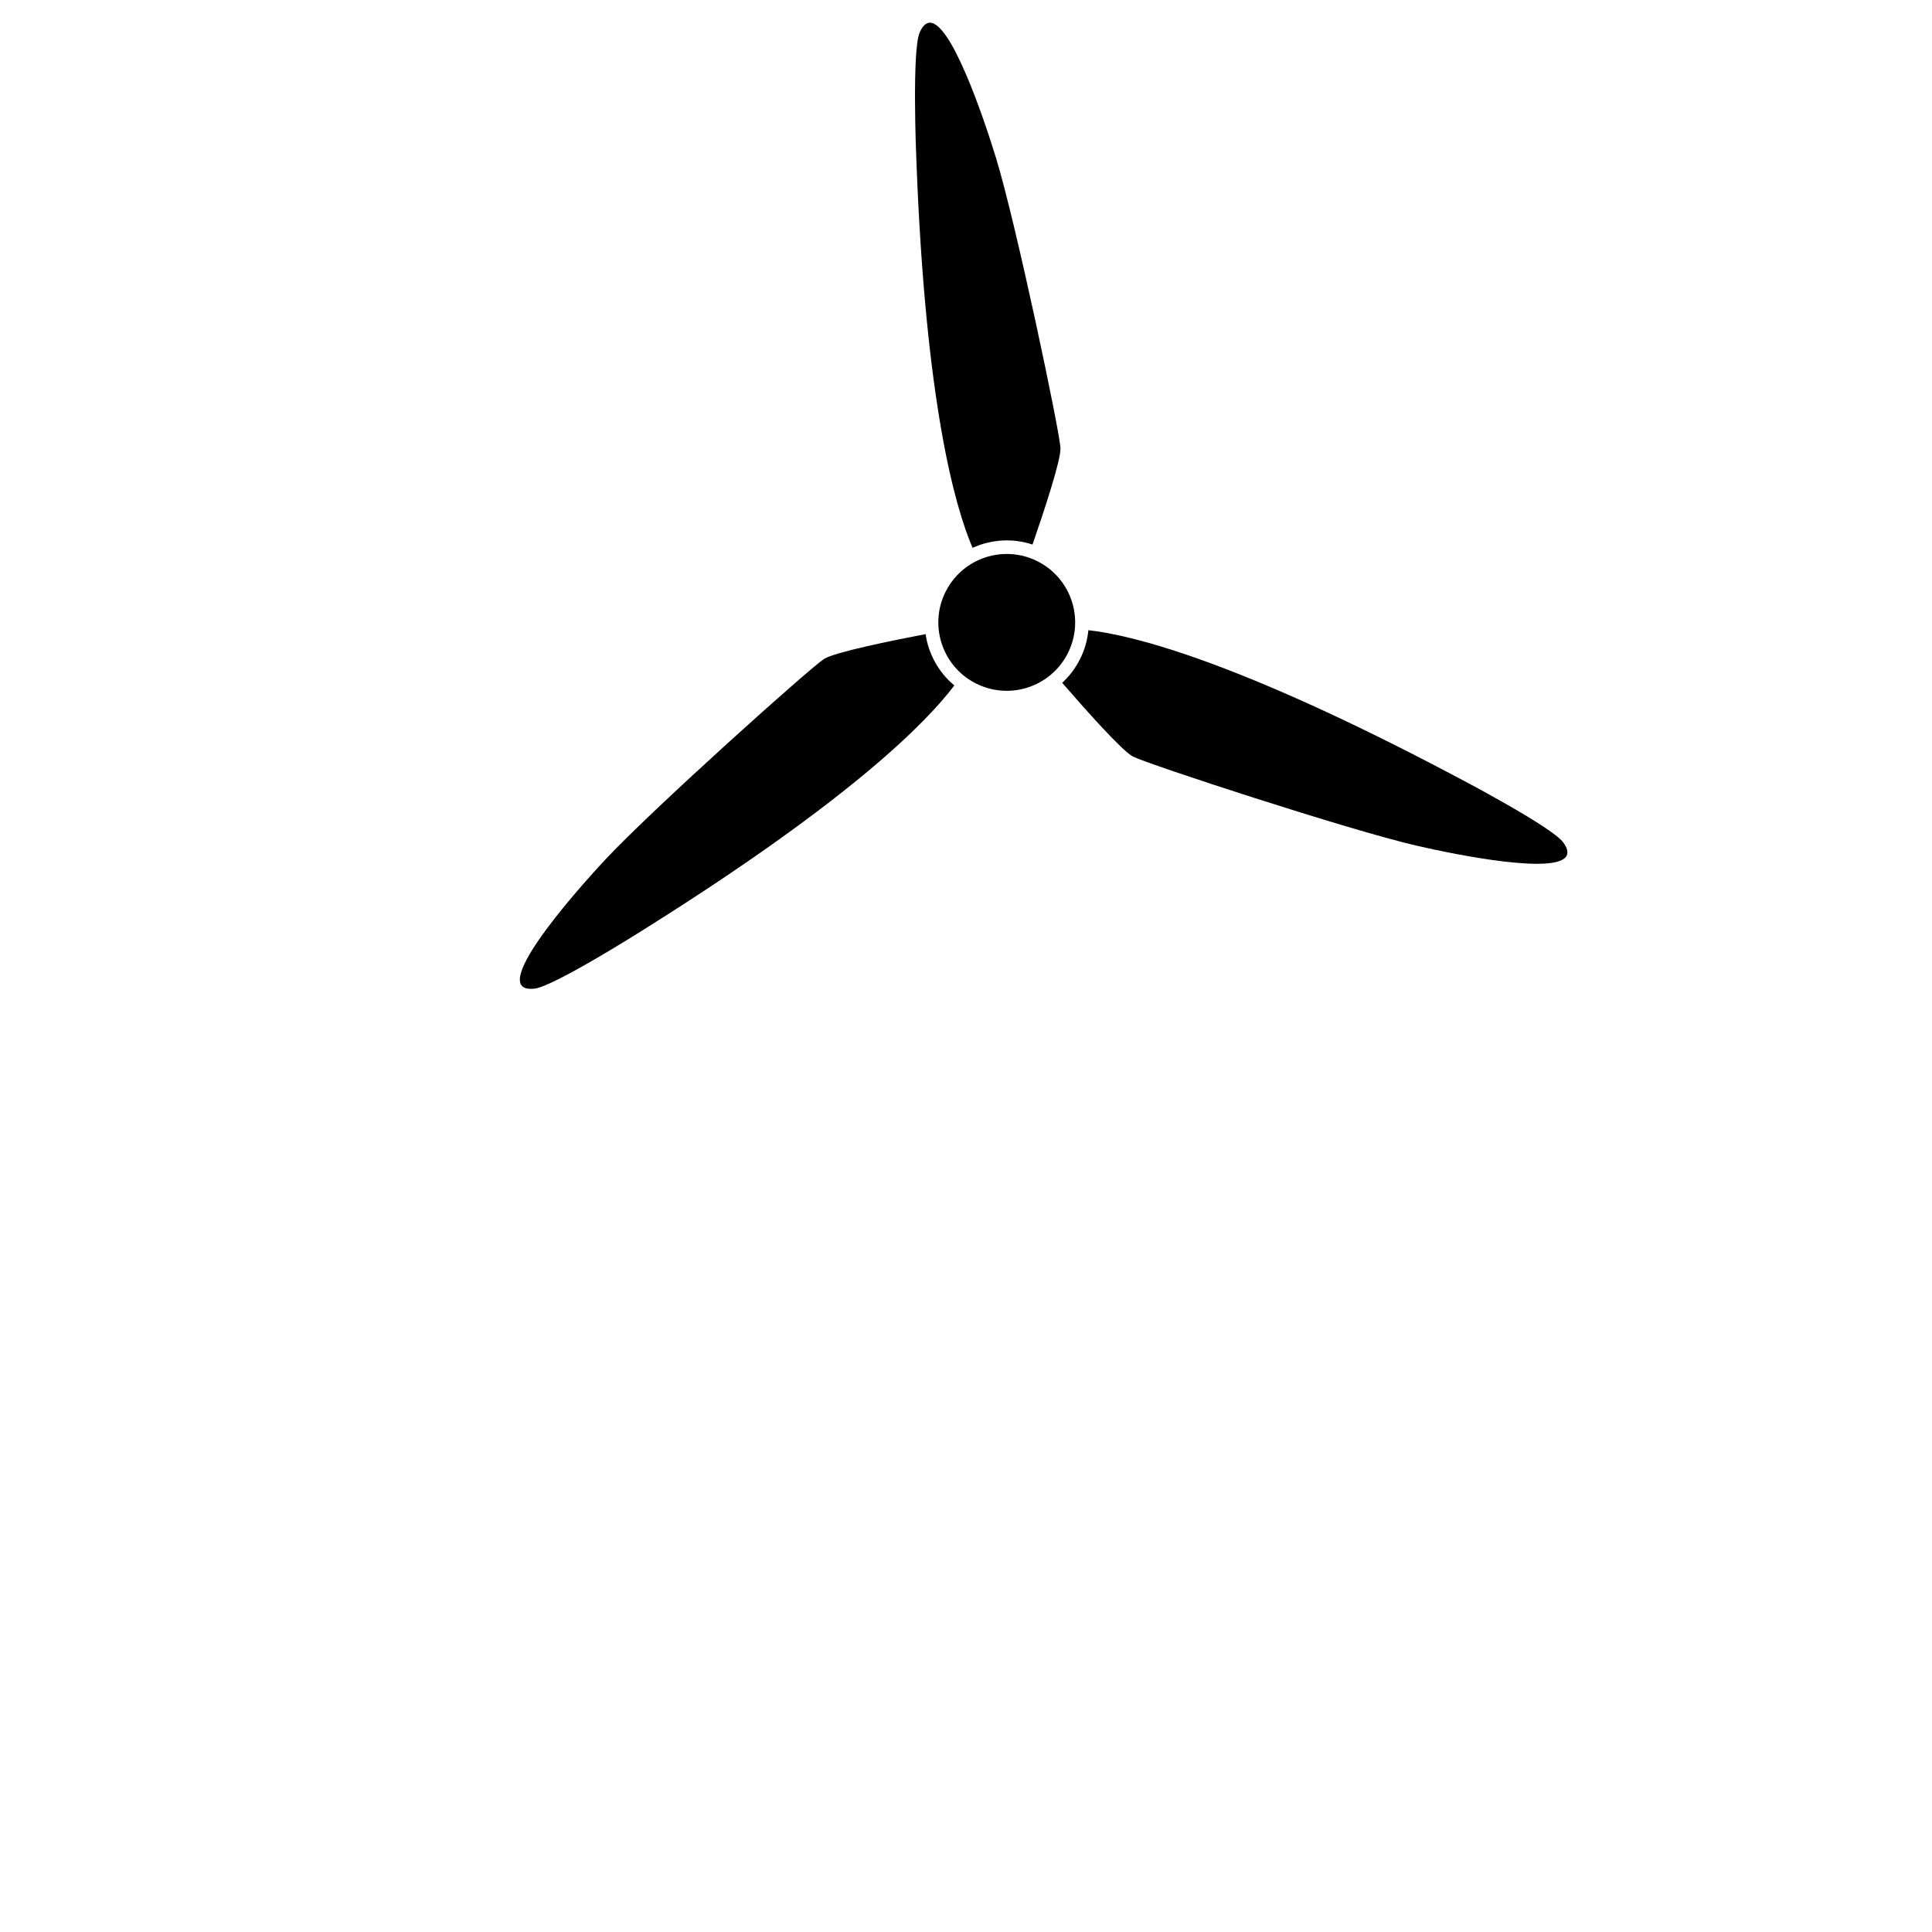
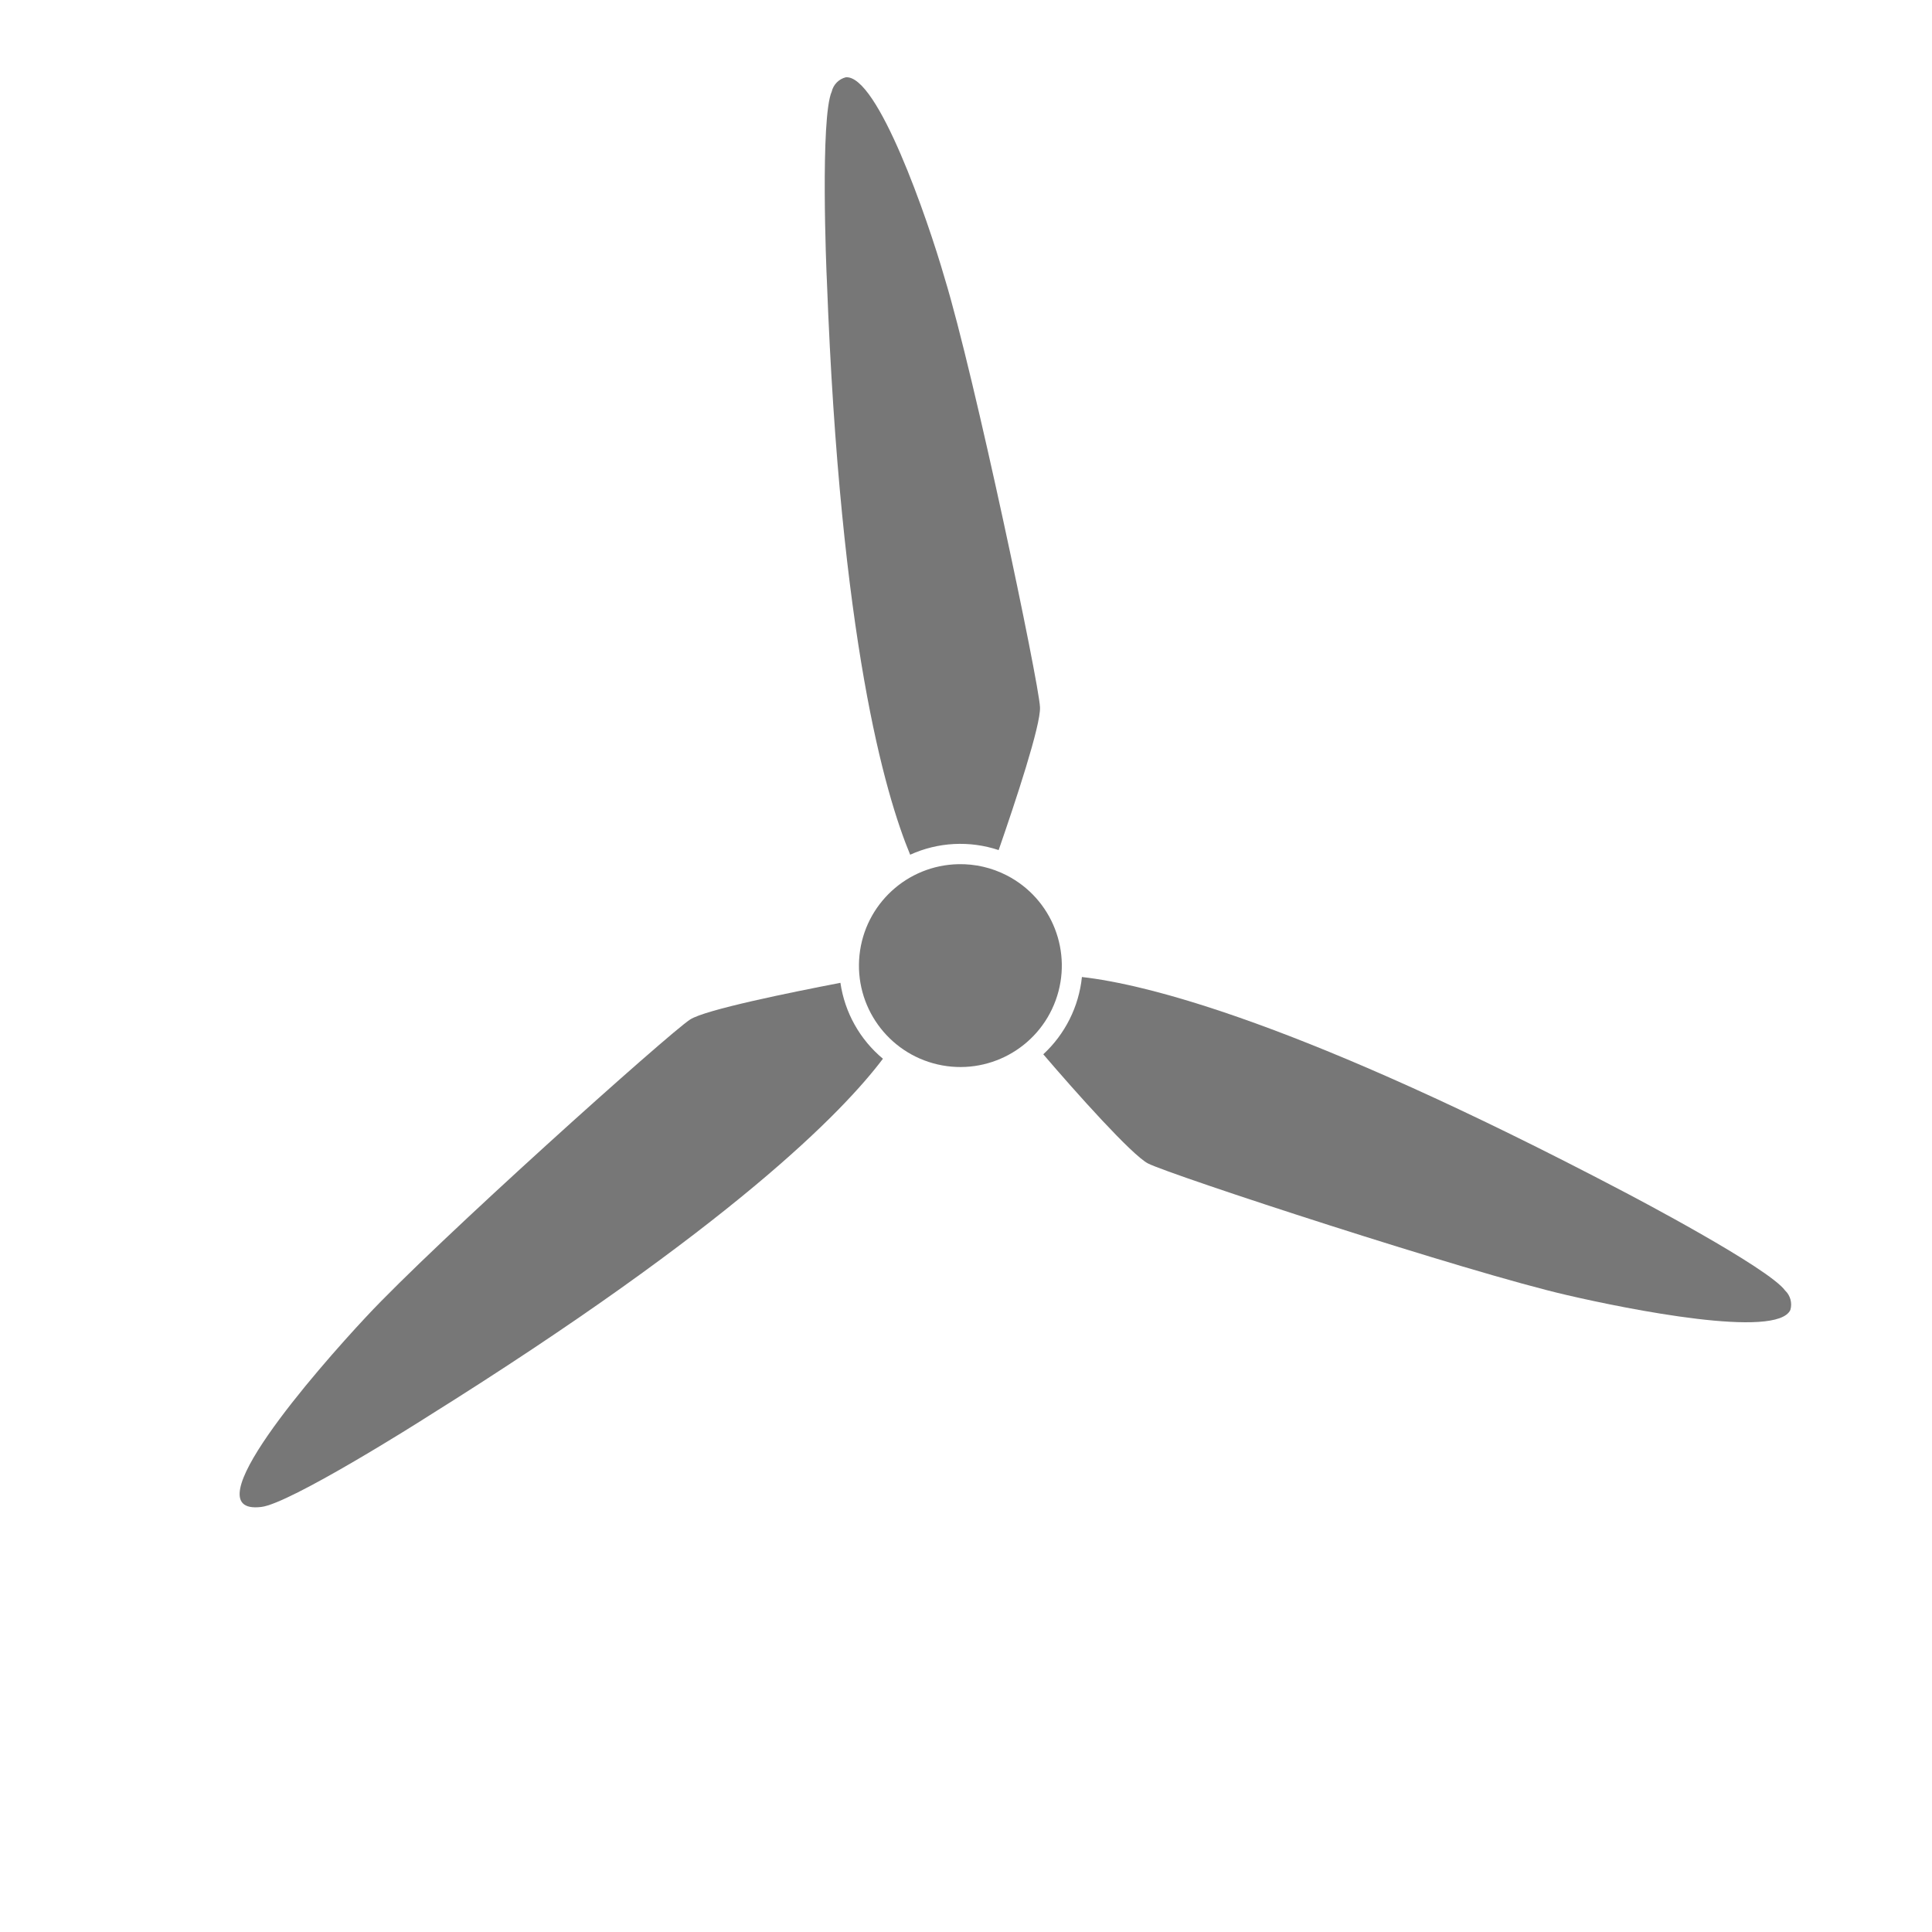
- <svg xmlns="http://www.w3.org/2000/svg" viewBox="0 0 100 100">
-   <g transform="translate(0,-952.3622)">
-     <path d="m 52.033,981.035 c -1.256,0.028 -2.456,0.725 -3.072,1.92 -0.895,1.739 -0.212,3.874 1.526,4.77 1.739,0.895 3.874,0.212 4.77,-1.526 0.895,-1.739 0.212,-3.874 -1.526,-4.77 -0.543,-0.28 -1.127,-0.406 -1.698,-0.393 z" />
-     <path d="m 56.334,984.982 c -0.05,0.522 -0.198,1.042 -0.453,1.536 -0.236,0.458 -0.543,0.857 -0.902,1.186 1.156,1.335 3.101,3.528 3.661,3.816 0.777,0.4 11.184,3.807 14.66,4.609 2.125,0.491 7.325,1.53 7.794,0.512 0.077,-0.167 0.029,-0.389 -0.182,-0.677 -0.589,-0.805 -5.352,-3.304 -5.66,-3.463 -11.277,-5.959 -16.674,-7.273 -18.919,-7.52 z" />
-     <path d="m 48.1,953.54 c -0.183,0.017 -0.352,0.172 -0.496,0.499 -0.403,0.912 -0.188,6.282 -0.172,6.628 0.471,12.557 1.994,17.919 2.908,20.053 0.955,-0.437 2.061,-0.518 3.103,-0.172 0.58,-1.676 1.477,-4.379 1.447,-4.999 -0.042,-0.872 -2.291,-11.592 -3.334,-15.004 -0.638,-2.085 -2.34,-7.107 -3.456,-7.005 z" />
-     <path d="m 47.909,985.184 c -1.716,0.328 -4.714,0.936 -5.257,1.285 -0.735,0.473 -8.893,7.782 -11.327,10.391 -1.731,1.856 -6.184,6.948 -3.661,6.674 0.992,-0.107 5.537,-2.978 5.828,-3.165 10.611,-6.668 14.502,-10.665 15.903,-12.529 -0.82,-0.681 -1.338,-1.636 -1.487,-2.657 z" />
-   </g>
+ <svg xmlns="http://www.w3.org/2000/svg" id="Layer_1" data-name="Layer 1" viewBox="0 0 100 100">
+   <defs>
+     <style>.cls-1{fill:#777;}</style>
+   </defs>
+   <path class="cls-1" d="M49.6,44.73a5.25,5.25,0,1,0,2.51.58,5.24,5.24,0,0,0-2.51-.58h0Z" />
+   <path class="cls-1" d="M56,50.57a6.33,6.33,0,0,1-2,4c1.71,2,4.59,5.22,5.42,5.65,1.15,0.59,16.56,5.64,21.71,6.82,3.15,0.73,10.85,2.27,11.54.76a1,1,0,0,0-.27-1c-0.87-1.19-7.92-4.89-8.38-5.13C67.29,52.88,59.3,50.94,56,50.57h0Z" />
+   <path class="cls-1" d="M43.78,4a1,1,0,0,0-.73.74c-0.6,1.35-.28,9.3-0.25,9.81,0.7,18.59,3,26.53,4.31,29.69A6.27,6.27,0,0,1,51.69,44c0.86-2.48,2.19-6.48,2.14-7.4-0.06-1.29-3.39-17.16-4.94-22.22C48,11.3,45.43,3.87,43.78,4h0Z" />
+   <path class="cls-1" d="M43.5,50.87c-2.54.49-7,1.39-7.78,1.9-1.09.7-13.17,11.52-16.77,15.39C16.38,70.91,9.79,78.45,13.52,78c1.47-.16,8.2-4.41,8.63-4.69C37.86,63.48,43.62,57.56,45.7,54.8a6.29,6.29,0,0,1-2.2-3.93h0Z" />
</svg>
